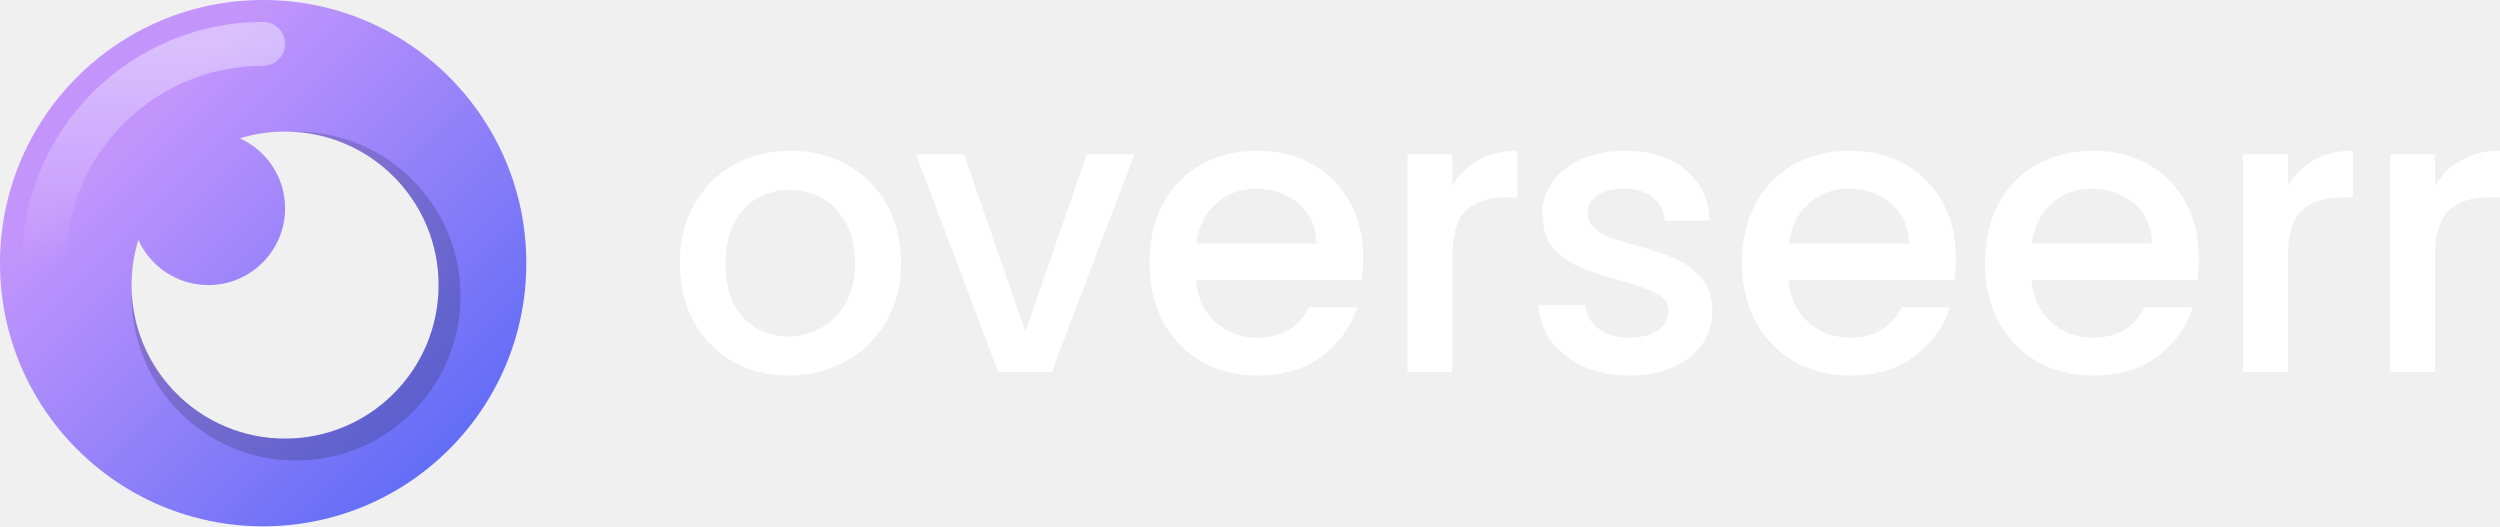
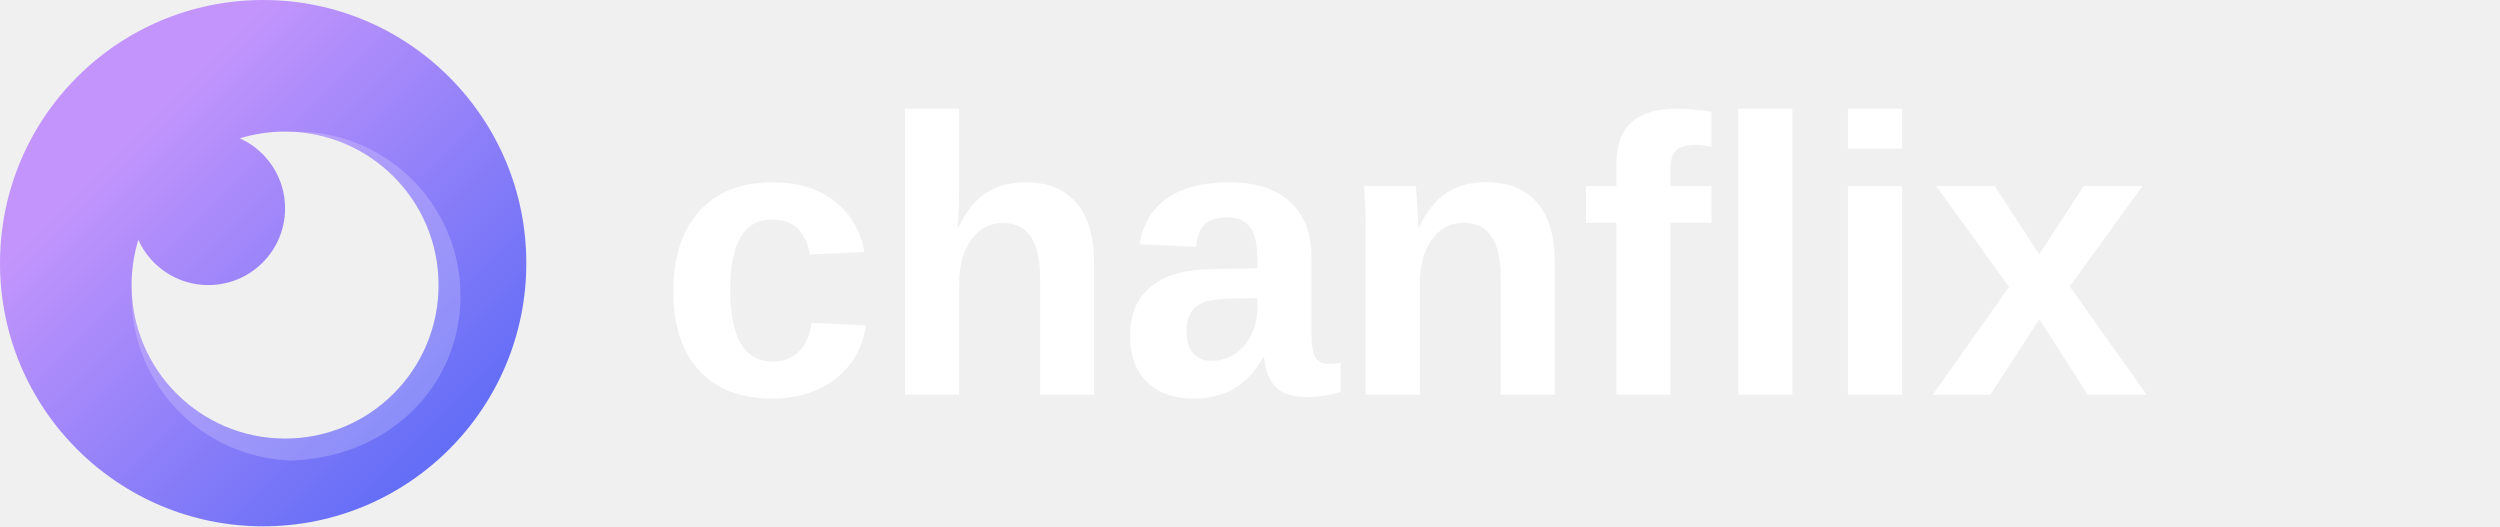
<svg xmlns="http://www.w3.org/2000/svg" width="456" height="96" fill="none" viewBox="0 0 456 96">
-   <path fill="url(#paint0_linear)" fill-rule="evenodd" d="M48 96C74.51 96 96 74.51 96 48C96 21.49 74.51 0 48 0C21.49 0 0 21.49 0 48C0 74.51 21.49 96 48 96ZM80 52C80 67.464 67.464 80 52 80C36.536 80 24 67.464 24 52C24 49.13 24.432 46.361 25.234 43.755C27.429 48.617 32.319 52 38 52C45.732 52 52 45.732 52 38C52 32.319 48.617 27.429 43.755 25.234C46.362 24.432 49.13 24 52 24C67.464 24 80 36.536 80 52Z" clip-rule="evenodd" />
-   <path fill="#131928" fill-rule="evenodd" d="M80 52C80 67.464 67.464 80 52 80C36.864 80 24.533 67.99 24.017 52.979C24.006 53.318 24 53.658 24 54C24 70.569 37.431 84 54 84C70.569 84 84 70.569 84 54C84 37.431 70.569 24 54 24C53.66 24 53.321 24.006 52.983 24.017C67.992 24.535 80 36.865 80 52Z" clip-rule="evenodd" opacity=".2" />
-   <path fill="url(#paint1_linear)" fill-rule="evenodd" d="M48 12C28.118 12 12 28.118 12 48C12 50.209 10.209 52 8 52C5.791 52 4 50.209 4 48C4 23.7 23.7 4 48 4C50.209 4 52 5.791 52 8C52 10.209 50.209 12 48 12Z" clip-rule="evenodd" />
-   <path fill="#fff" d="M143.82 68.5C140.086 68.5 136.711 67.659 133.695 65.978C130.679 64.249 128.309 61.847 126.585 58.772C124.862 55.65 124 52.047 124 47.964C124 43.929 124.886 40.35 126.657 37.228C128.428 34.105 130.846 31.703 133.91 30.022C136.974 28.341 140.397 27.5 144.179 27.5C147.961 27.5 151.384 28.341 154.448 30.022C157.512 31.703 159.93 34.105 161.701 37.228C163.473 40.35 164.358 43.929 164.358 47.964C164.358 51.999 163.449 55.578 161.629 58.7C159.81 61.823 157.321 64.249 154.161 65.978C151.049 67.659 147.602 68.5 143.82 68.5ZM143.82 61.366C145.927 61.366 147.889 60.862 149.709 59.853C151.576 58.844 153.084 57.331 154.233 55.314C155.382 53.296 155.956 50.846 155.956 47.964C155.956 45.082 155.406 42.656 154.305 40.686C153.204 38.669 151.743 37.156 149.924 36.147C148.105 35.138 146.142 34.634 144.036 34.634C141.929 34.634 139.966 35.138 138.147 36.147C136.376 37.156 134.963 38.669 133.91 40.686C132.857 42.656 132.33 45.082 132.33 47.964C132.33 52.239 133.407 55.554 135.562 57.908C137.764 60.214 140.517 61.366 143.82 61.366Z" />
-   <path fill="#fff" d="M187.029 60.502L198.232 28.148H206.921L191.84 67.852H182.074L167.065 28.148H175.826L187.029 60.502Z" />
-   <path fill="#fff" d="M248.656 47.027C248.656 48.516 248.56 49.861 248.369 51.062H218.136C218.375 54.233 219.548 56.779 221.655 58.7C223.761 60.622 226.346 61.583 229.41 61.583C233.815 61.583 236.927 59.733 238.746 56.034H247.579C246.382 59.685 244.204 62.688 241.044 65.041C237.932 67.347 234.054 68.5 229.41 68.5C225.628 68.5 222.229 67.659 219.213 65.978C216.245 64.249 213.899 61.847 212.175 58.772C210.5 55.65 209.662 52.047 209.662 47.964C209.662 43.881 210.476 40.302 212.104 37.228C213.779 34.105 216.101 31.703 219.069 30.022C222.086 28.341 225.533 27.5 229.41 27.5C233.145 27.5 236.472 28.317 239.392 29.95C242.313 31.583 244.587 33.889 246.214 36.867C247.842 39.798 248.656 43.184 248.656 47.027ZM240.11 44.433C240.062 41.407 238.985 38.981 236.879 37.156C234.772 35.33 232.163 34.417 229.051 34.417C226.227 34.417 223.809 35.33 221.798 37.156C219.788 38.933 218.591 41.359 218.208 44.433H240.11Z" />
-   <path fill="#fff" d="M264.899 33.913C266.096 31.895 267.676 30.334 269.639 29.229C271.649 28.076 274.019 27.5 276.748 27.5V36.003H274.665C271.458 36.003 269.016 36.819 267.341 38.453C265.713 40.086 264.899 42.92 264.899 46.955V67.852H256.712V28.148H264.899V33.913Z" />
-   <path fill="#fff" d="M297.199 68.5C294.087 68.5 291.287 67.948 288.797 66.843C286.356 65.69 284.417 64.153 282.98 62.231C281.544 60.262 280.778 58.076 280.682 55.674H289.156C289.3 57.355 290.09 58.772 291.526 59.925C293.01 61.03 294.853 61.583 297.056 61.583C299.354 61.583 301.125 61.15 302.37 60.286C303.662 59.373 304.309 58.22 304.309 56.827C304.309 55.338 303.59 54.233 302.154 53.512C300.766 52.792 298.54 51.999 295.476 51.134C292.507 50.318 290.09 49.525 288.223 48.757C286.356 47.988 284.728 46.811 283.339 45.226C281.999 43.641 281.329 41.551 281.329 38.957C281.329 36.843 281.951 34.922 283.196 33.192C284.441 31.415 286.212 30.022 288.51 29.013C290.856 28.004 293.537 27.5 296.553 27.5C301.053 27.5 304.668 28.653 307.396 30.959C310.173 33.217 311.657 36.315 311.849 40.254H303.662C303.519 38.477 302.8 37.059 301.508 36.003C300.215 34.946 298.468 34.417 296.266 34.417C294.111 34.417 292.46 34.826 291.311 35.642C290.162 36.459 289.587 37.54 289.587 38.885C289.587 39.942 289.97 40.83 290.736 41.551C291.502 42.272 292.436 42.848 293.537 43.28C294.638 43.665 296.266 44.169 298.42 44.794C301.292 45.562 303.638 46.355 305.458 47.171C307.325 47.94 308.928 49.093 310.269 50.63C311.609 52.167 312.304 54.209 312.351 56.755C312.351 59.013 311.729 61.03 310.484 62.808C309.24 64.585 307.468 65.978 305.17 66.987C302.92 67.996 300.263 68.5 297.199 68.5Z" />
-   <path fill="#fff" d="M356.744 47.027C356.744 48.516 356.648 49.861 356.457 51.062H326.224C326.463 54.233 327.636 56.779 329.743 58.7C331.849 60.622 334.435 61.583 337.499 61.583C341.903 61.583 345.015 59.733 346.834 56.034H355.667C354.47 59.685 352.292 62.688 349.132 65.041C346.02 67.347 342.142 68.5 337.499 68.5C333.716 68.5 330.317 67.659 327.301 65.978C324.333 64.249 321.987 61.847 320.264 58.772C318.588 55.65 317.75 52.047 317.75 47.964C317.75 43.881 318.564 40.302 320.192 37.228C321.867 34.105 324.189 31.703 327.158 30.022C330.174 28.341 333.621 27.5 337.499 27.5C341.233 27.5 344.56 28.317 347.48 29.95C350.401 31.583 352.675 33.889 354.303 36.867C355.93 39.798 356.744 43.184 356.744 47.027ZM348.199 44.433C348.151 41.407 347.073 38.981 344.967 37.156C342.86 35.33 340.251 34.417 337.139 34.417C334.315 34.417 331.897 35.33 329.886 37.156C327.876 38.933 326.679 41.359 326.296 44.433H348.199Z" />
-   <path fill="#fff" d="M401.066 47.027C401.066 48.516 400.97 49.861 400.778 51.062H370.545C370.785 54.233 371.958 56.779 374.064 58.7C376.171 60.622 378.756 61.583 381.82 61.583C386.224 61.583 389.336 59.733 391.156 56.034H399.988C398.792 59.685 396.613 62.688 393.453 65.041C390.342 67.347 386.464 68.5 381.82 68.5C378.038 68.5 374.639 67.659 371.623 65.978C368.654 64.249 366.309 61.847 364.585 58.772C362.909 55.65 362.072 52.047 362.072 47.964C362.072 43.881 362.886 40.302 364.513 37.228C366.189 34.105 368.511 31.703 371.479 30.022C374.495 28.341 377.942 27.5 381.82 27.5C385.554 27.5 388.881 28.317 391.802 29.95C394.722 31.583 396.996 33.889 398.624 36.867C400.252 39.798 401.066 43.184 401.066 47.027ZM392.52 44.433C392.472 41.407 391.395 38.981 389.288 37.156C387.182 35.33 384.573 34.417 381.461 34.417C378.636 34.417 376.219 35.33 374.208 37.156C372.197 38.933 371 41.359 370.617 44.433H392.52Z" />
-   <path fill="#fff" d="M417.309 33.913C418.505 31.895 420.085 30.334 422.048 29.229C424.059 28.076 426.429 27.5 429.157 27.5V36.003H427.075C423.867 36.003 421.426 36.819 419.75 38.453C418.122 40.086 417.309 42.92 417.309 46.955V67.852H409.122V28.148H417.309V33.913Z" />
-   <path fill="#fff" d="M444.151 33.913C445.348 31.895 446.928 30.334 448.891 29.229C450.901 28.076 453.271 27.5 456 27.5V36.003H453.917C450.71 36.003 448.268 36.819 446.593 38.453C444.965 40.086 444.151 42.92 444.151 46.955V67.852H435.964V28.148H444.151V33.913Z" />
  <defs>
-     <linearGradient id="paint0_linear" x1="48" x2="117.5" y1="0" y2="69.5" gradientUnits="userSpaceOnUse">
+     <linearGradient id="paint0_linear" x1="48" y1="0" x2="117.5" y2="69.5" gradientUnits="userSpaceOnUse">
      <stop stop-color="#C395FC" />
      <stop offset="1" stop-color="#4F65F5" />
    </linearGradient>
-     <linearGradient id="paint1_linear" x1="28" x2="28" y1="8" y2="48" gradientUnits="userSpaceOnUse">
+     <linearGradient id="paint1_linear" x1="28" y1="8" x2="28" y2="48" gradientUnits="userSpaceOnUse">
      <stop stop-color="#fff" stop-opacity=".4" />
      <stop offset="1" stop-color="#fff" stop-opacity="0" />
    </linearGradient>
  </defs>
+   <path fill="url(#paint0_linear)" fill-rule="evenodd" d="M48 96C74.51 96 96 74.51 96 48C96 21.49 74.51 0 48 0C21.49 0 0 21.49 0 48C0 74.51 21.49 96 48 96ZM80 52C80 67.464 67.464 80 52 80C36.536 80 24 67.464 24 52C24 49.13 24.432 46.361 25.234 43.755C27.429 48.617 32.319 52 38 52C45.732 52 52 45.732 52 38C52 32.319 48.617 27.429 43.755 25.234C46.362 24.432 49.13 24 52 24C67.464 24 80 36.536 80 52Z" clip-rule="evenodd" />
+   <path fill="#fff" fill-rule="evenodd" d="M52 84C70.569 84 84 70.569 84 54C84 37.431 70.569 24 54 24L52.983 24.017C67.992 24.535 80 36.865 80 52C80 67.464 67.464 80 52 80C36.864 80 24.533 67.99 24.017 52.979L24 54C24 70.569 37.431 84 54 84H52Z" clip-rule="evenodd" opacity=".2" />
+   <text x="120" y="72" font-family="Arial, sans-serif" font-size="72" font-weight="bold" fill="#ffffff">chanflix</text>
</svg>
